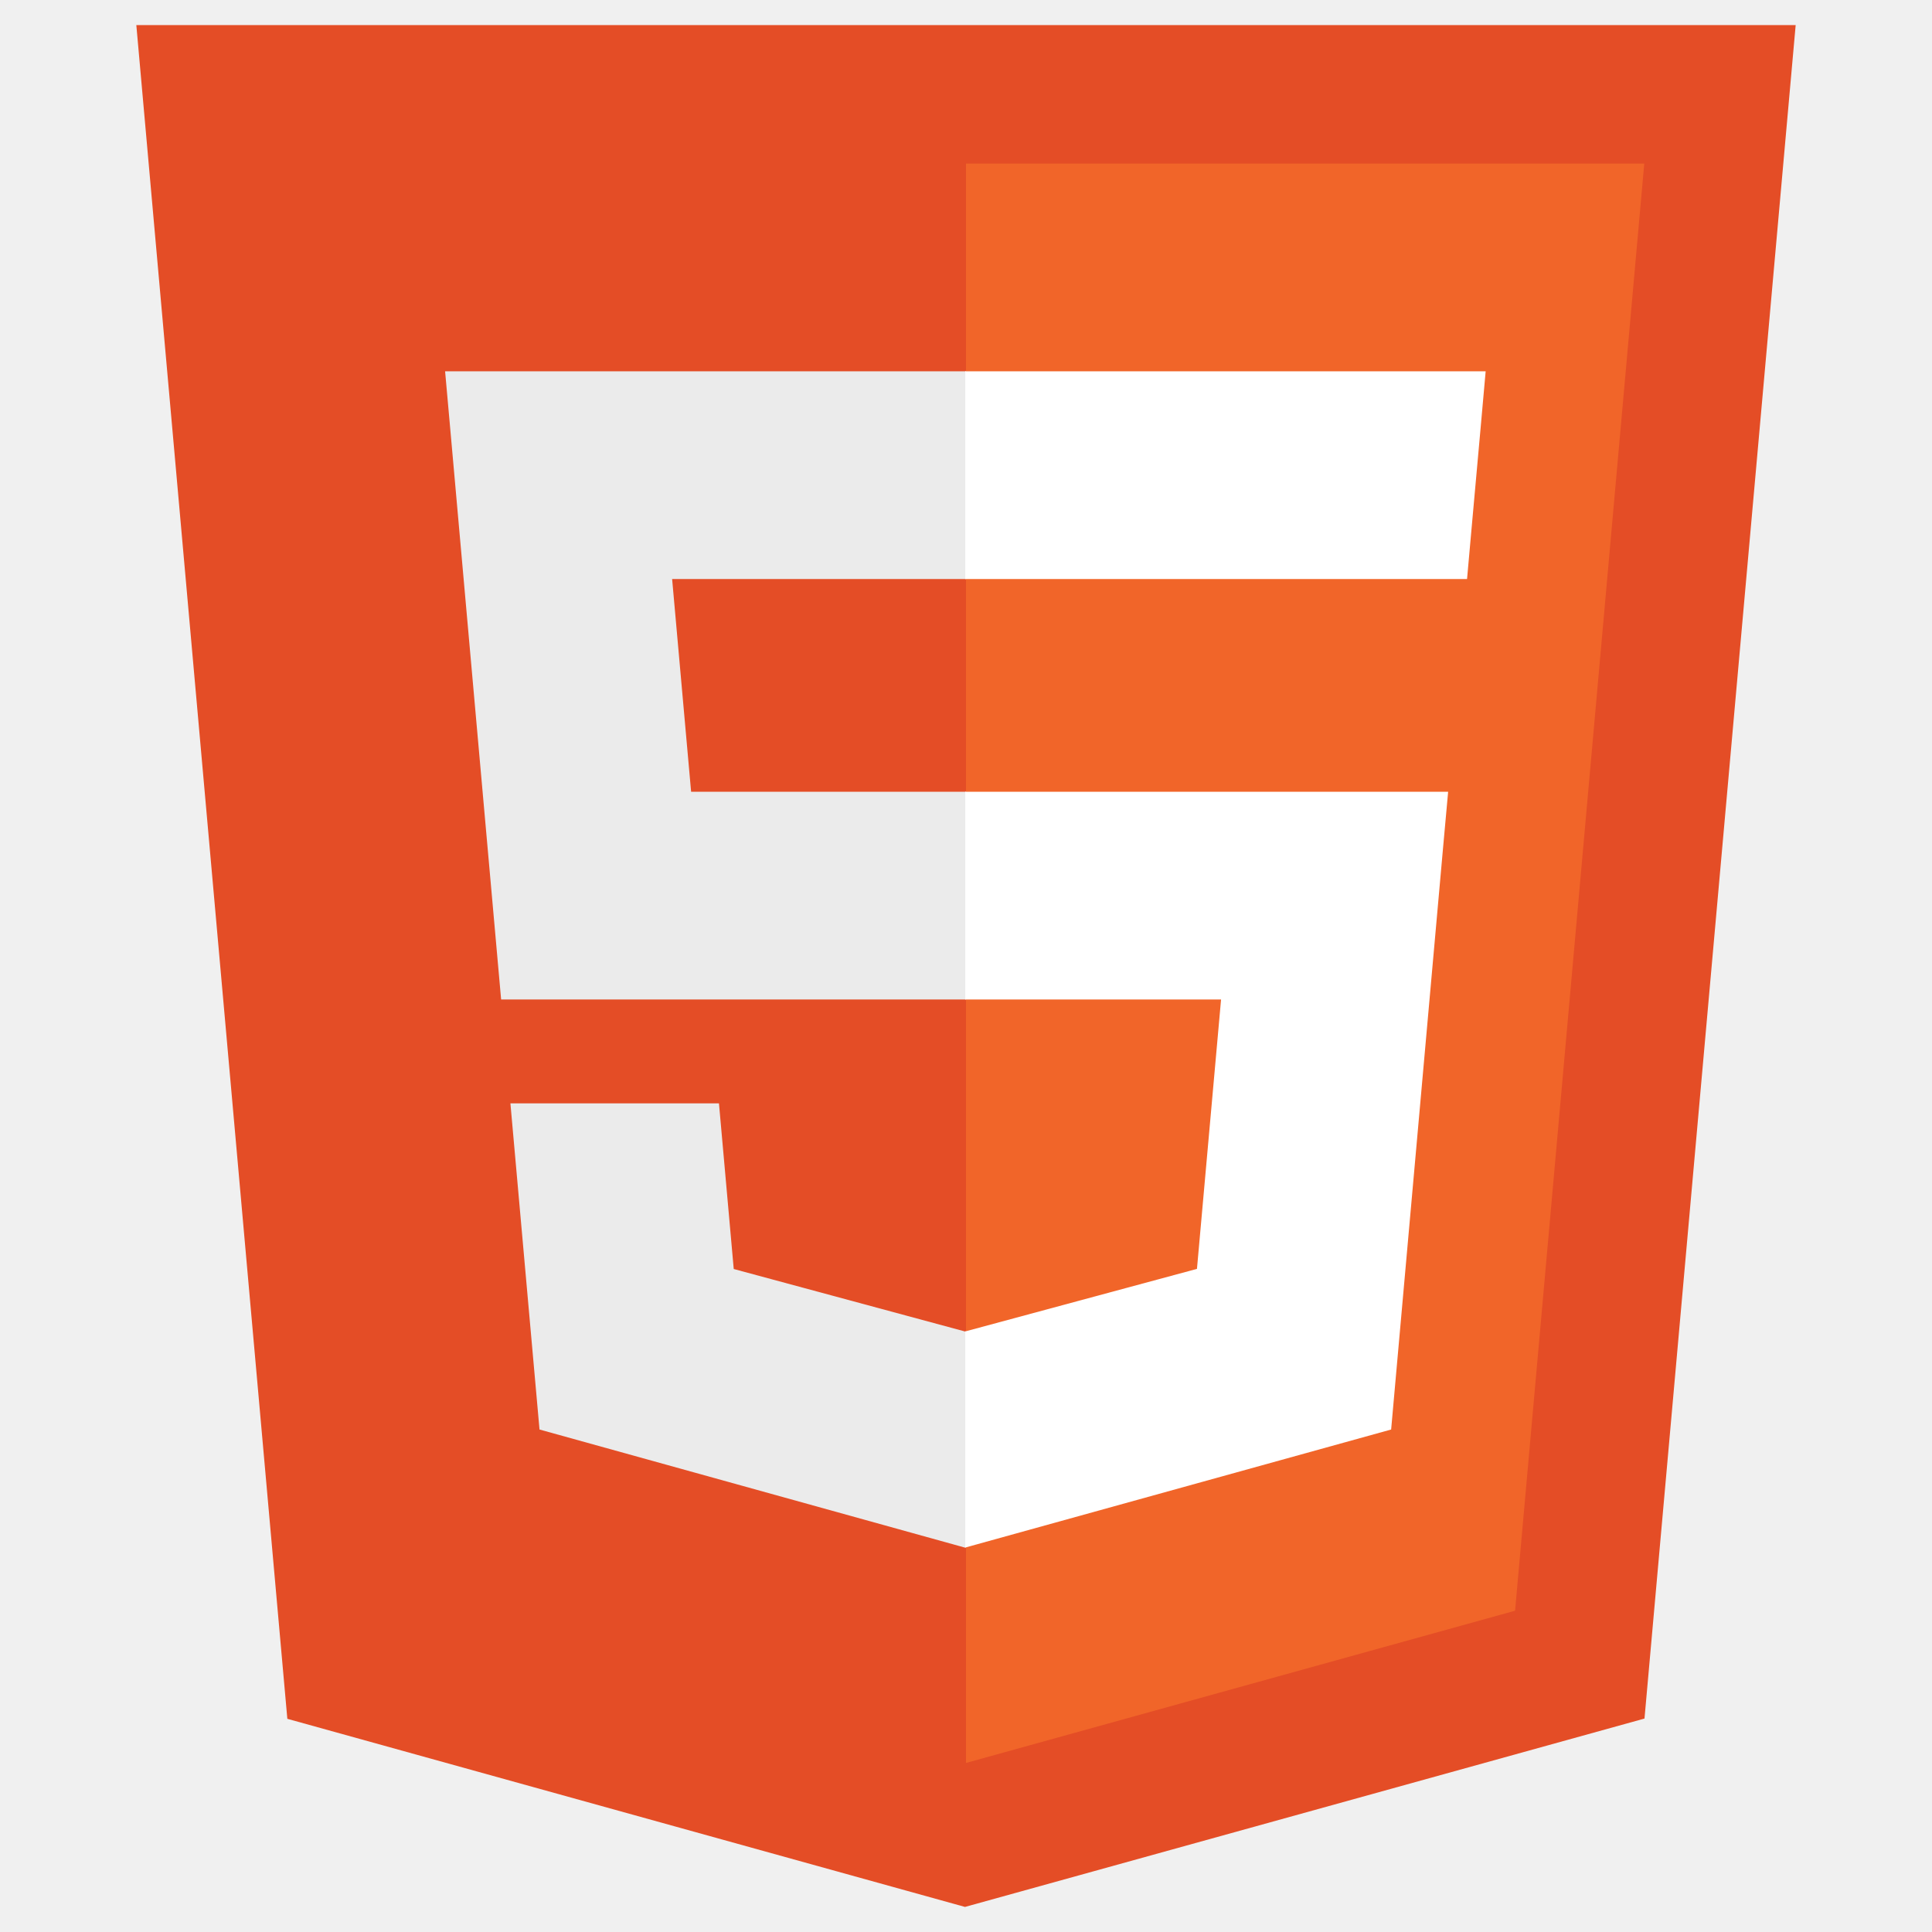
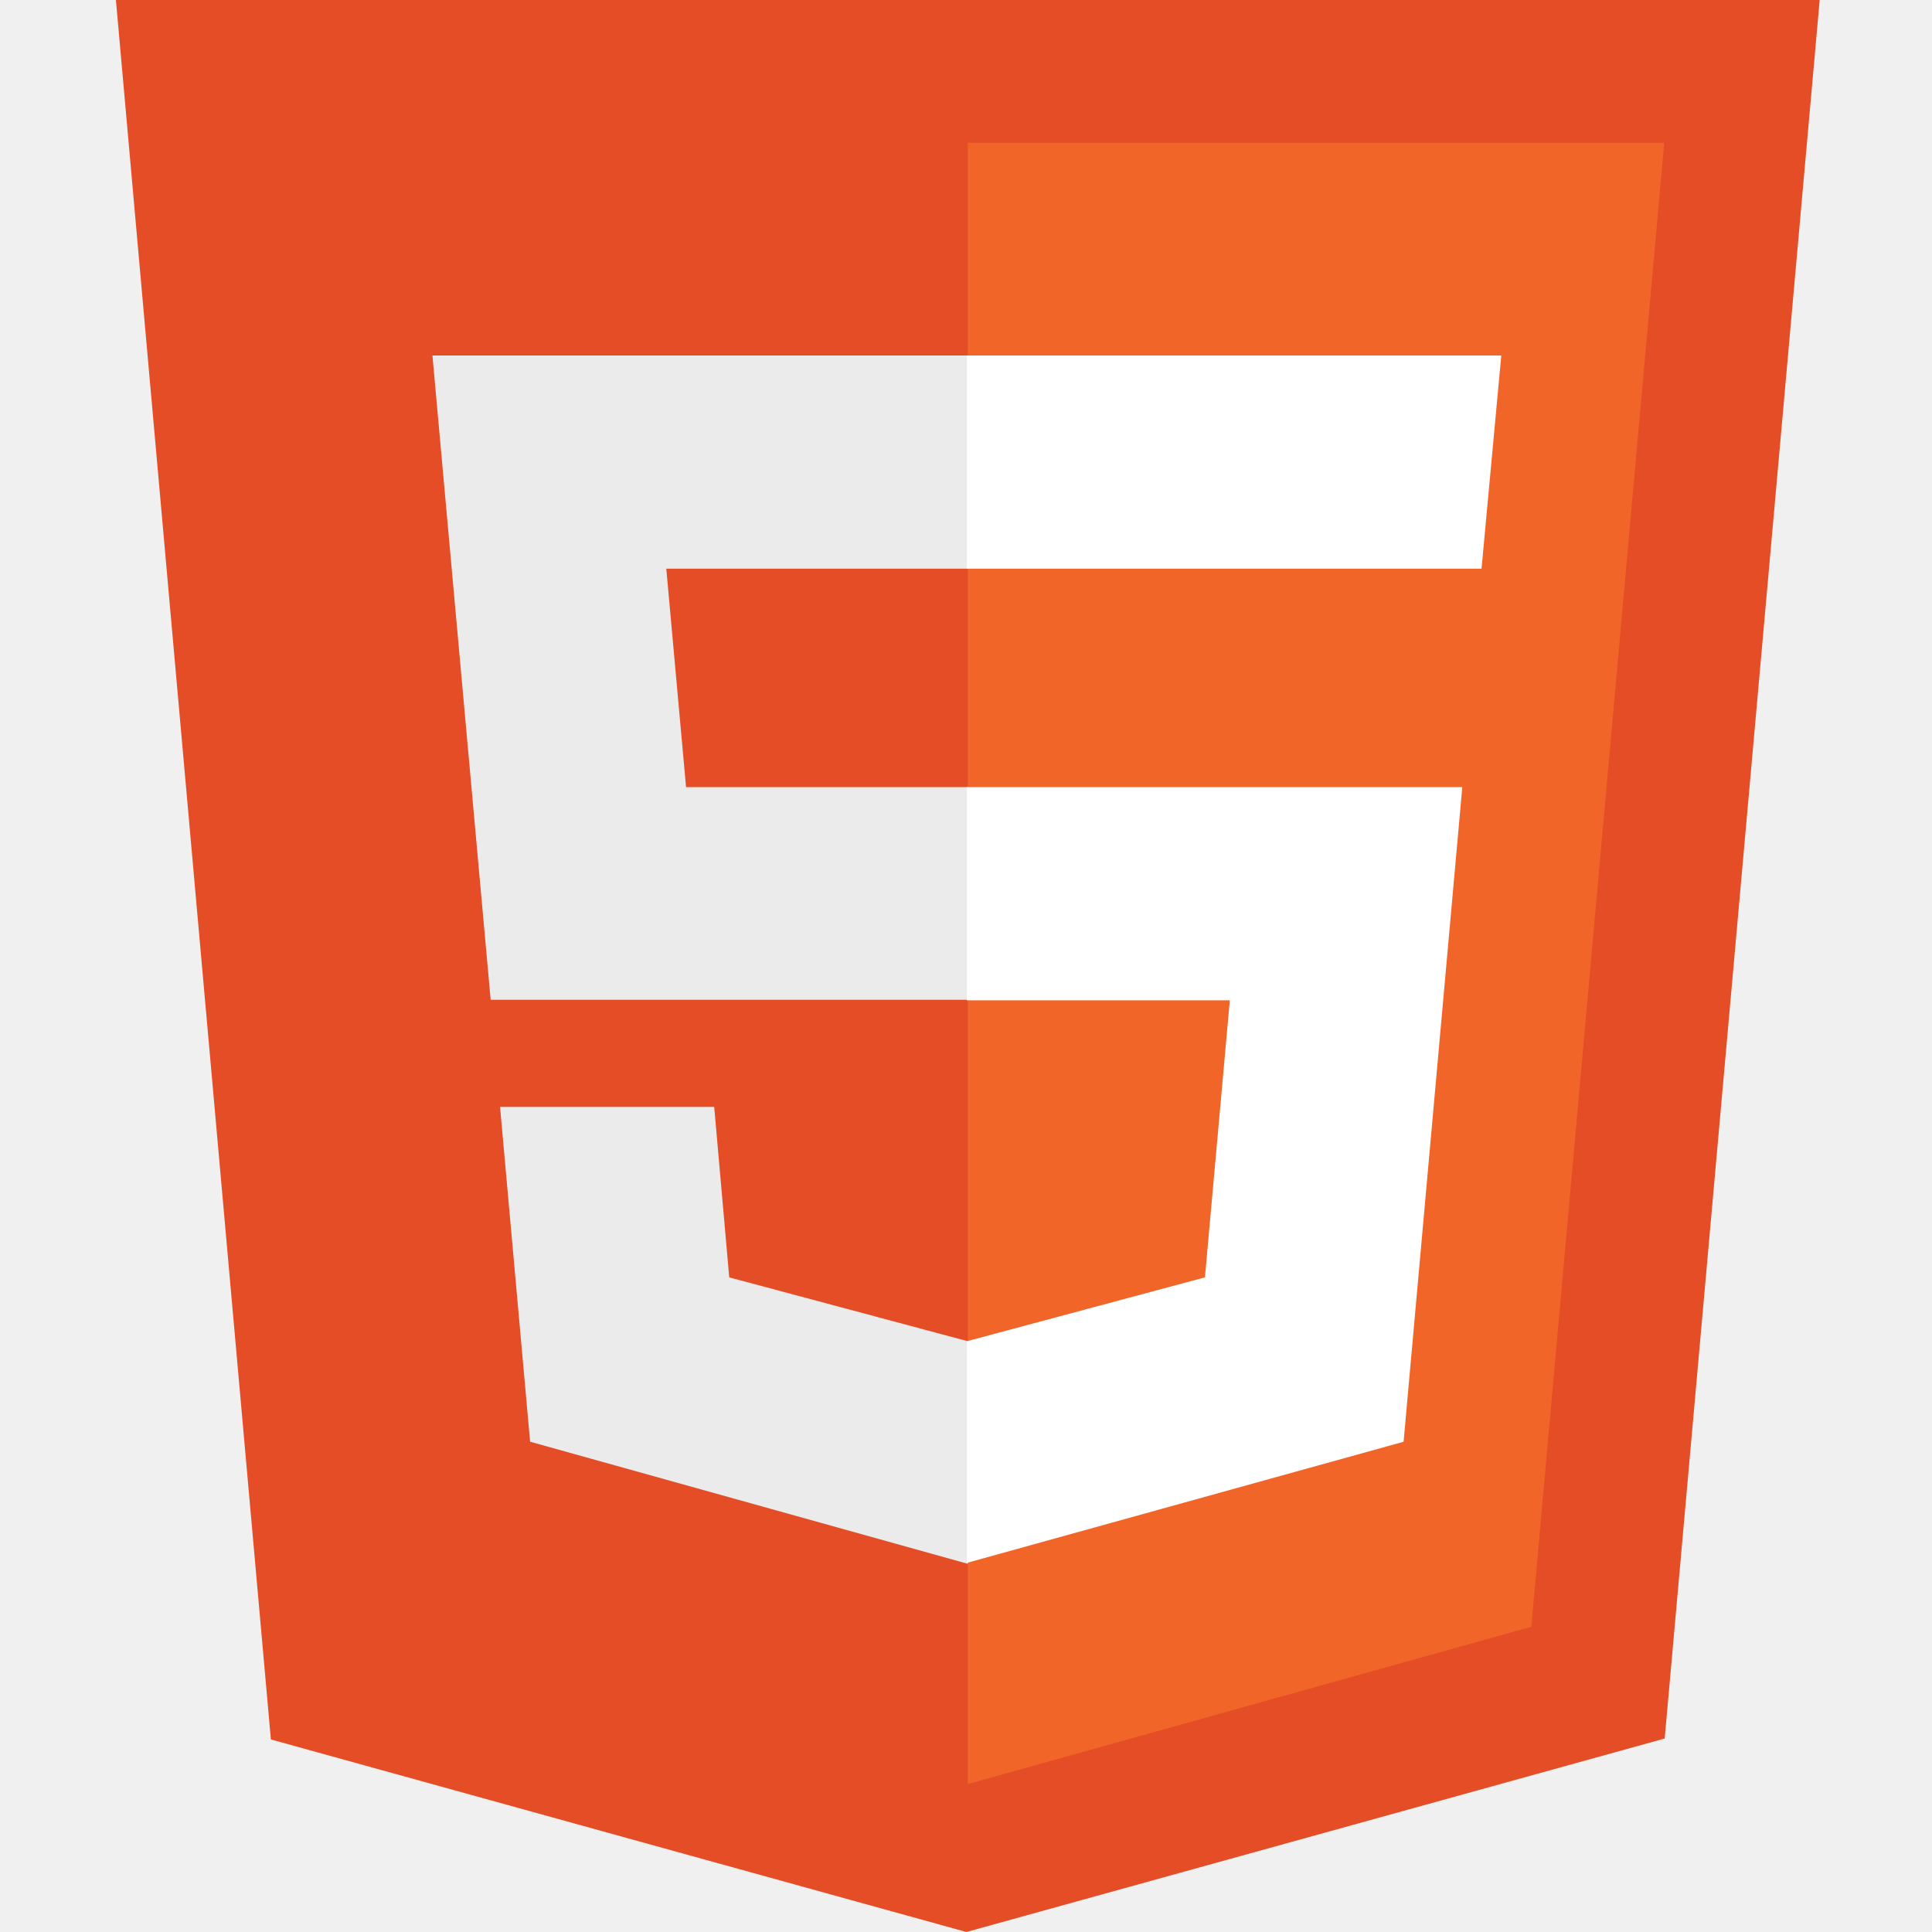
- <svg viewBox="0 0 128 128">
-   <path fill="#E44D26" d="M19.037 113.876L9.032 1.661h109.936l-10.016 112.198-45.019 12.48z" />
-   <path fill="#F16529" d="M64 116.8l36.378-10.086 8.559-95.878H64z" />
-   <path fill="#EBEBEB" d="M64 52.455H45.788L44.53 38.361H64V24.599H29.489l.33 3.692 3.382 37.927H64zm0 35.743l-.061.017-15.327-4.14-.979-10.975H33.816l1.928 21.609 28.193 7.826.063-.017z" />
-   <path fill="#fff" d="M63.952 52.455v13.763h16.947l-1.597 17.849-15.35 4.143v14.319l28.215-7.82.207-2.325 3.234-36.233.335-3.696h-3.708zm0-27.856v13.762h33.244l.276-3.092.628-6.978.329-3.692z" />
+ <svg xmlns="http://www.w3.org/2000/svg" fill="none" viewBox="0 0 100 100">
+   <path fill="#e44d26" d="M14.021 90.034 6 0h88.187l-8.022 89.985L50.02 100" />
+   <path fill="#f16529" d="M50.093 92.344V7.39h36.048l-6.88 76.811" />
+   <path fill="#ebebeb" d="M22.383 18.4h27.71v11.036H34.488L35.51 40.74h14.584v11.01H25.397zm3.5 38.893h11.084l.778 8.823 12.348 3.306v11.521l-22.654-6.32" />
+   <path fill="#fff" d="M77.706 18.4H50.044v11.036h26.64zm-2.018 22.34H50.044v11.035h13.612l-1.288 14.341-12.324 3.306v11.473l22.606-6.271" />
</svg>
